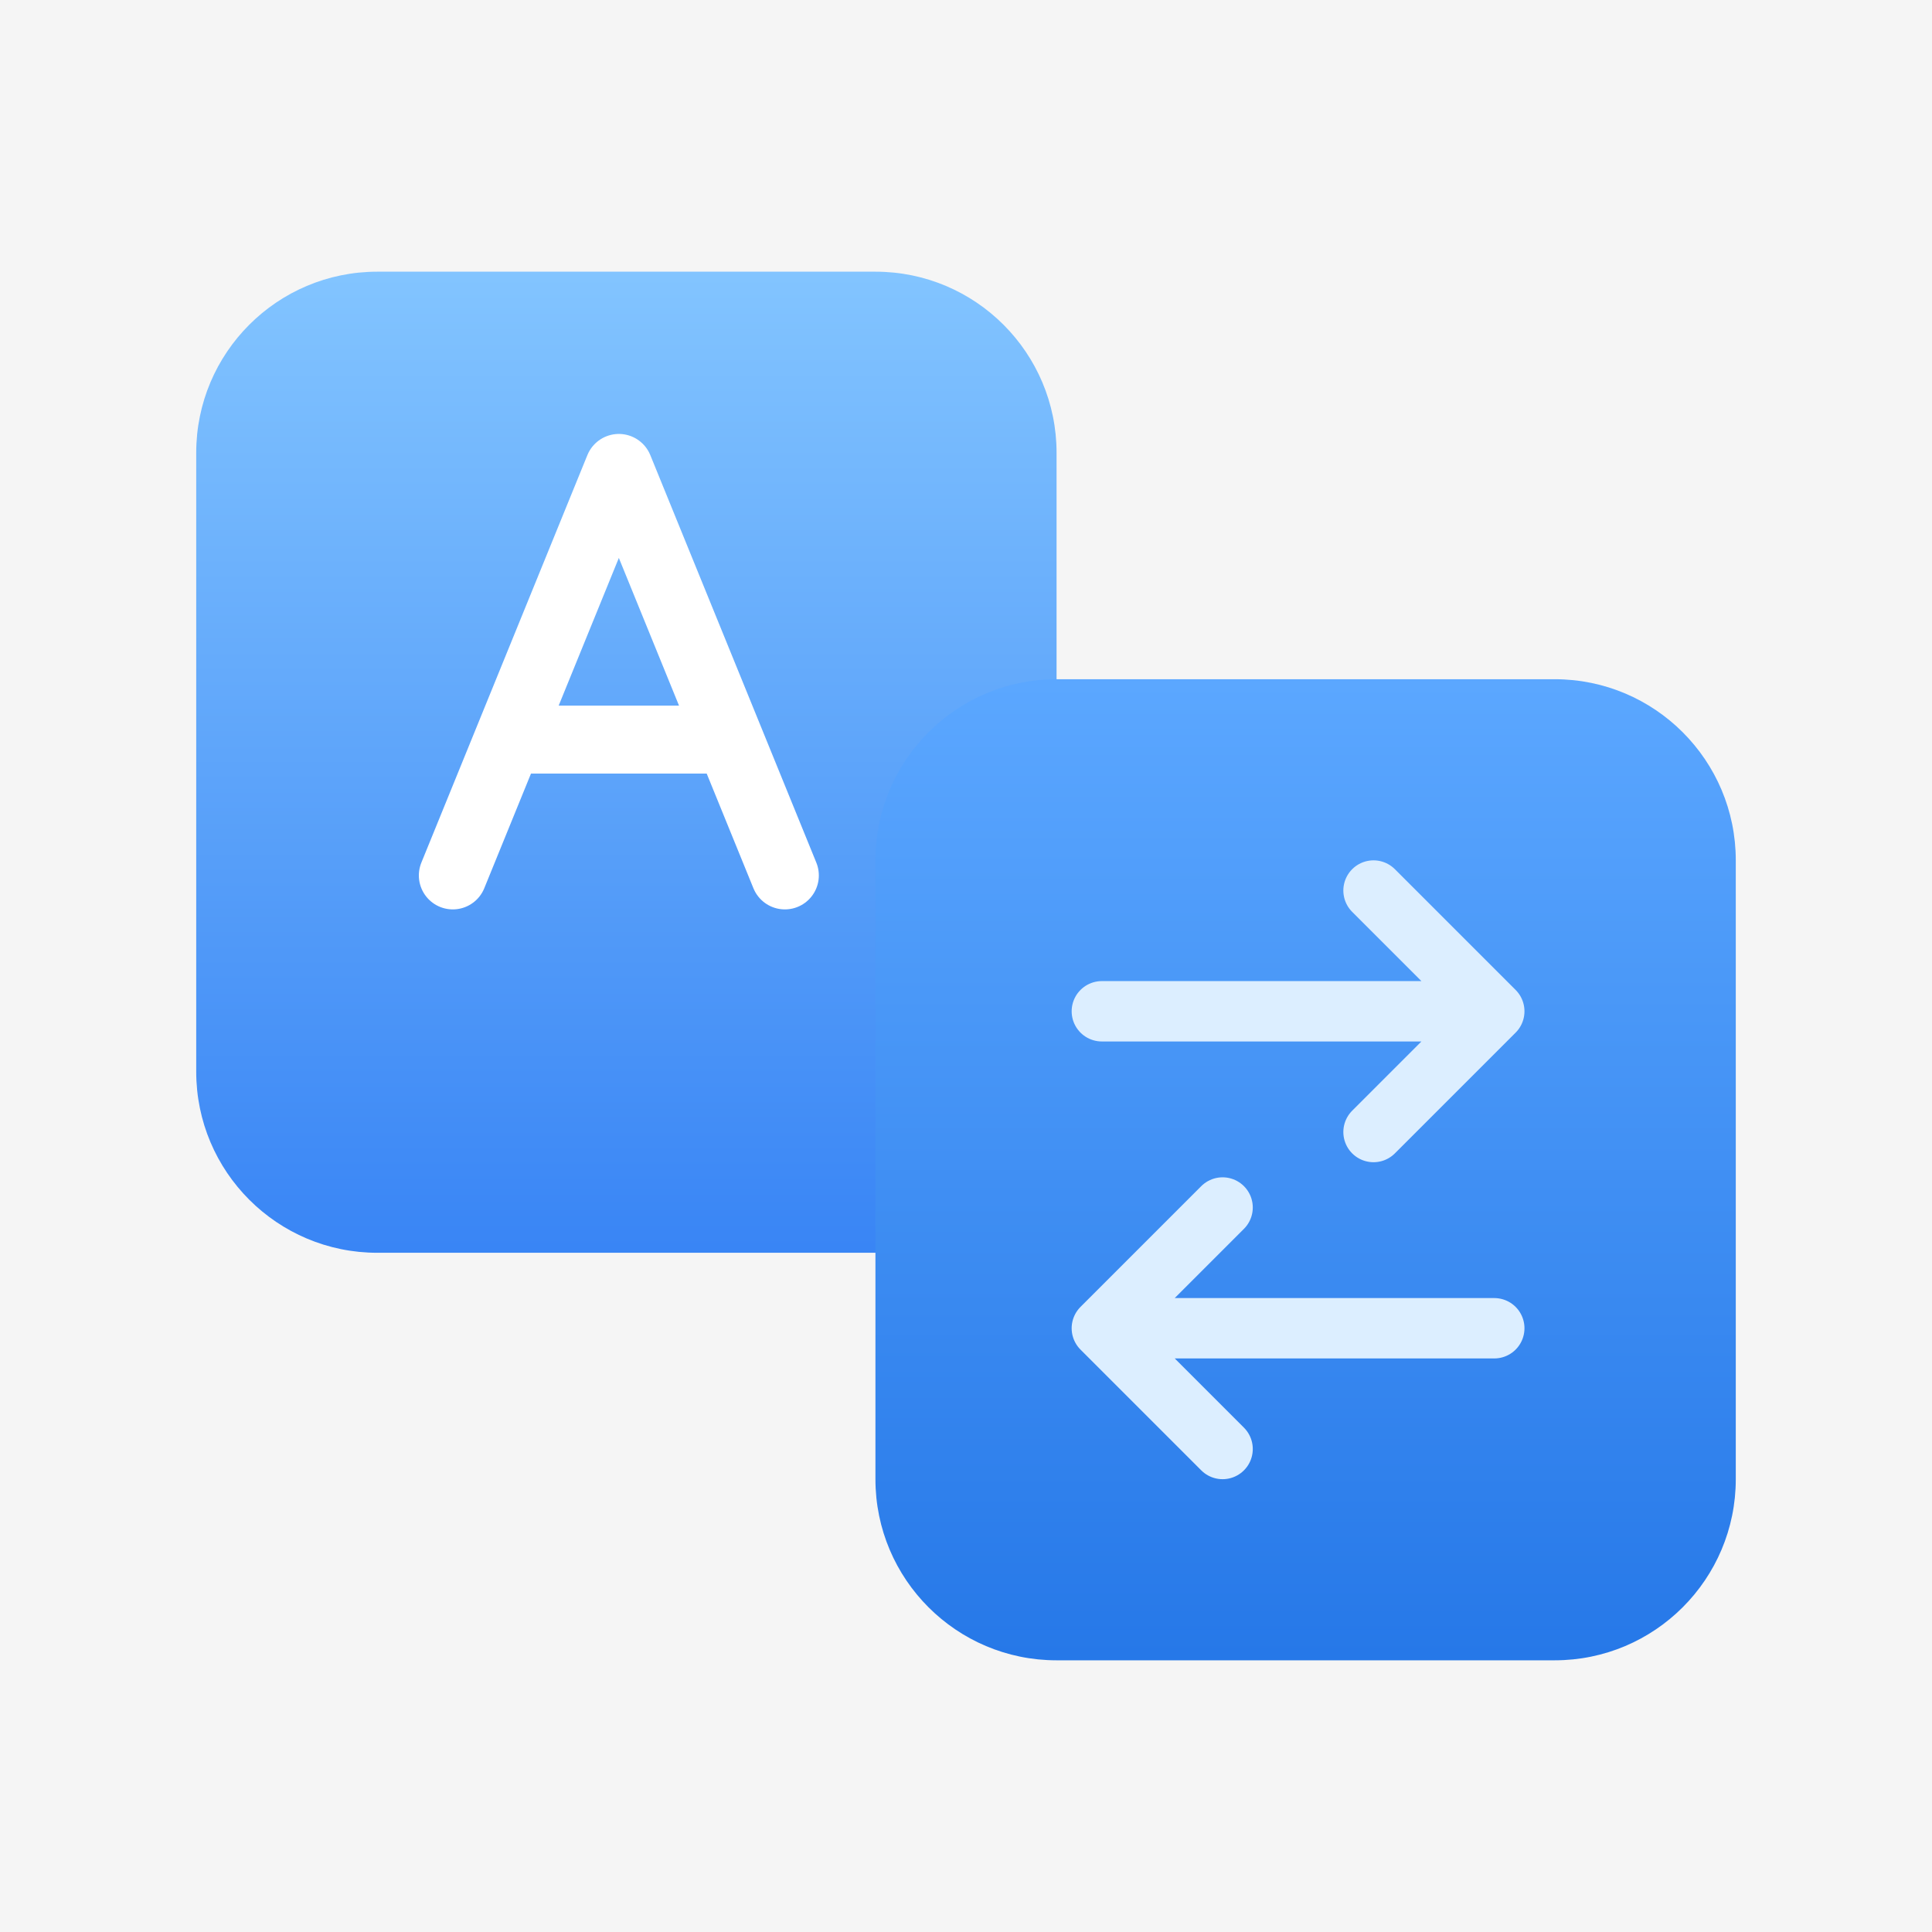
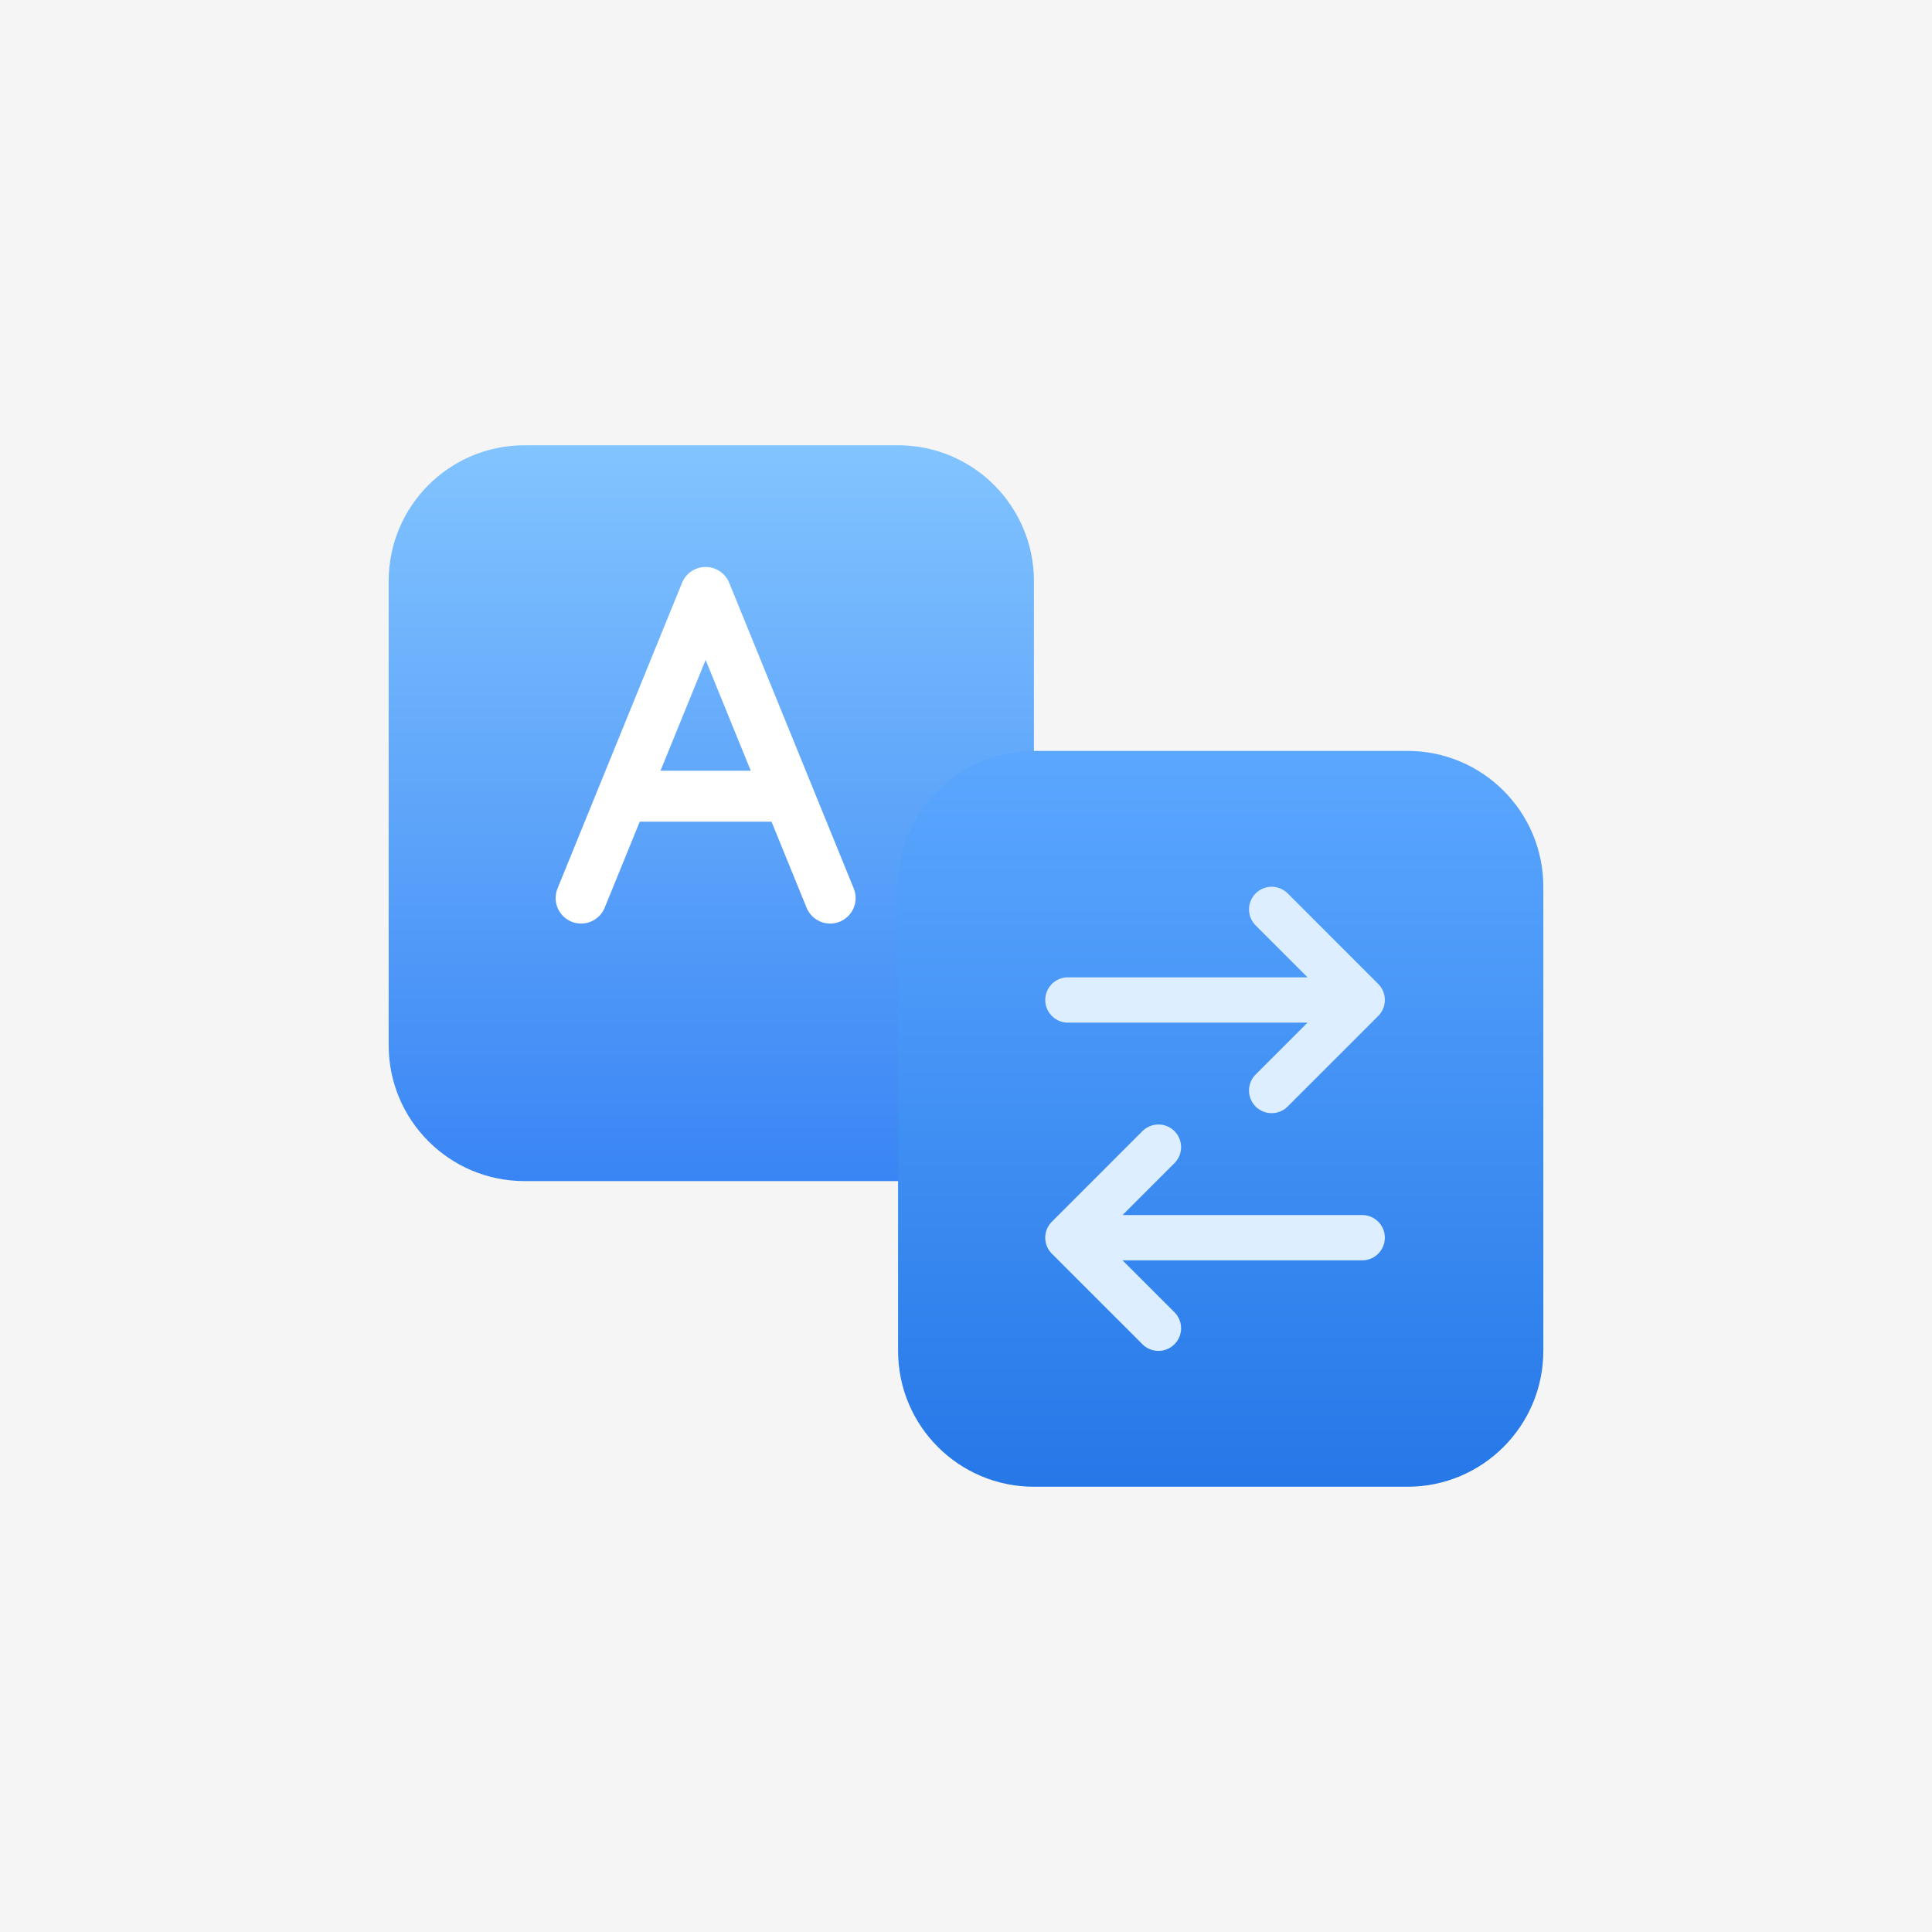
<svg xmlns="http://www.w3.org/2000/svg" viewBox="0 0 128 128">
  <defs>
    <linearGradient id="cardA" x1="0" y1="0" x2="0" y2="1">
      <stop offset="0%" stop-color="#82C4FF" />
      <stop offset="100%" stop-color="#3985F5" />
    </linearGradient>
    <linearGradient id="cardB" x1="0" y1="0" x2="0" y2="1">
      <stop offset="0%" stop-color="#5BA7FF" />
      <stop offset="100%" stop-color="#2678E8" />
    </linearGradient>
  </defs>
  <rect width="128" height="128" fill="#F5F5F5" />
-   <rect x="13" y="18" width="57" height="65" rx="12" fill="url(#cardA)" />
-   <rect x="58" y="45" width="57" height="65" rx="12" fill="url(#cardB)" />
-   <path d="M30 58 L41 31 L52 58 M34 49 H48" fill="none" stroke="#FFFFFF" stroke-width="4.5" stroke-linecap="round" stroke-linejoin="round" />
-   <g fill="none" stroke="#DCEEFF" stroke-width="4" stroke-linecap="round" stroke-linejoin="round">
-     <path d="M73 67 H99 L91 59 M99 67 L91 75" />
-     <path d="M99 88 H73 L81 80 M73 88 L81 96" />
+   <g transform="translate(16 16) scale(0.75)">
+     <rect x="13" y="18" width="57" height="65" rx="12" fill="url(#cardA)" />
+     <rect x="58" y="45" width="57" height="65" rx="12" fill="url(#cardB)" />
+     <path d="M30 58 L41 31 L52 58 M34 49 H48" fill="none" stroke="#FFFFFF" stroke-width="4.5" stroke-linecap="round" stroke-linejoin="round" />
+     <g fill="none" stroke="#DCEEFF" stroke-width="4" stroke-linecap="round" stroke-linejoin="round">
+       <path d="M73 67 H99 L91 59 M99 67 L91 75" />
+       <path d="M99 88 H73 L81 80 M73 88 L81 96" />
+     </g>
  </g>
</svg>
